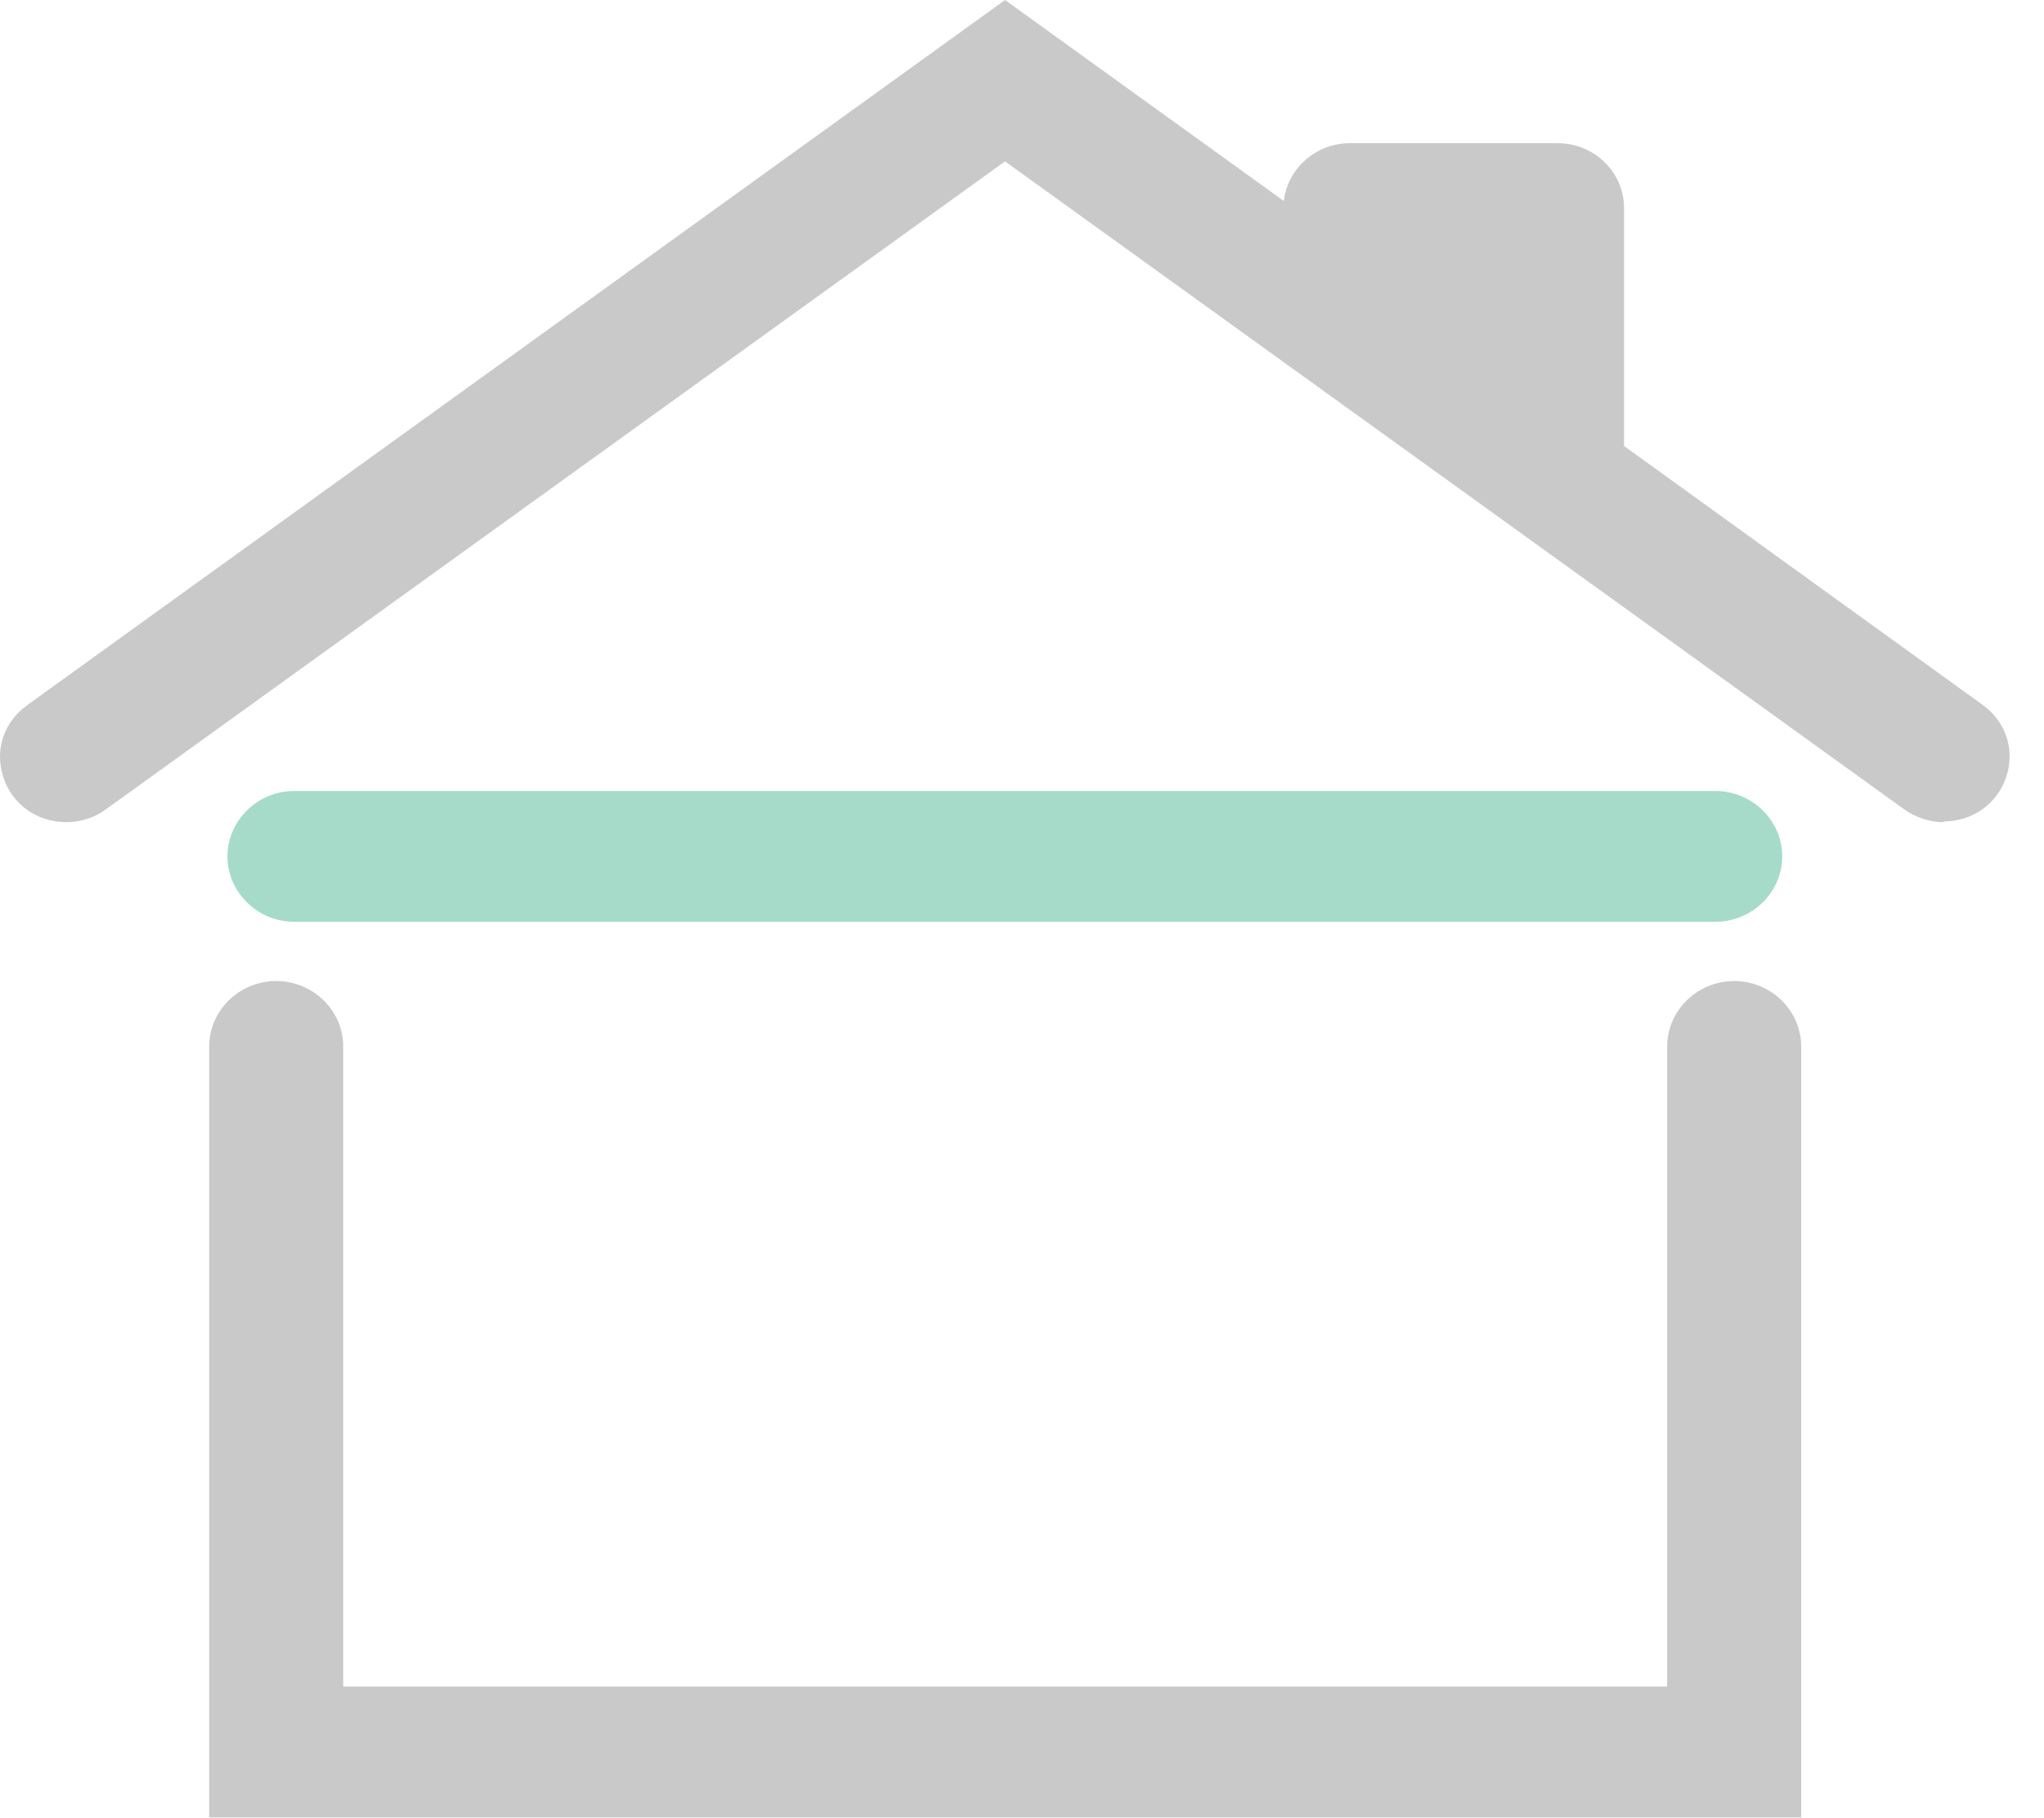
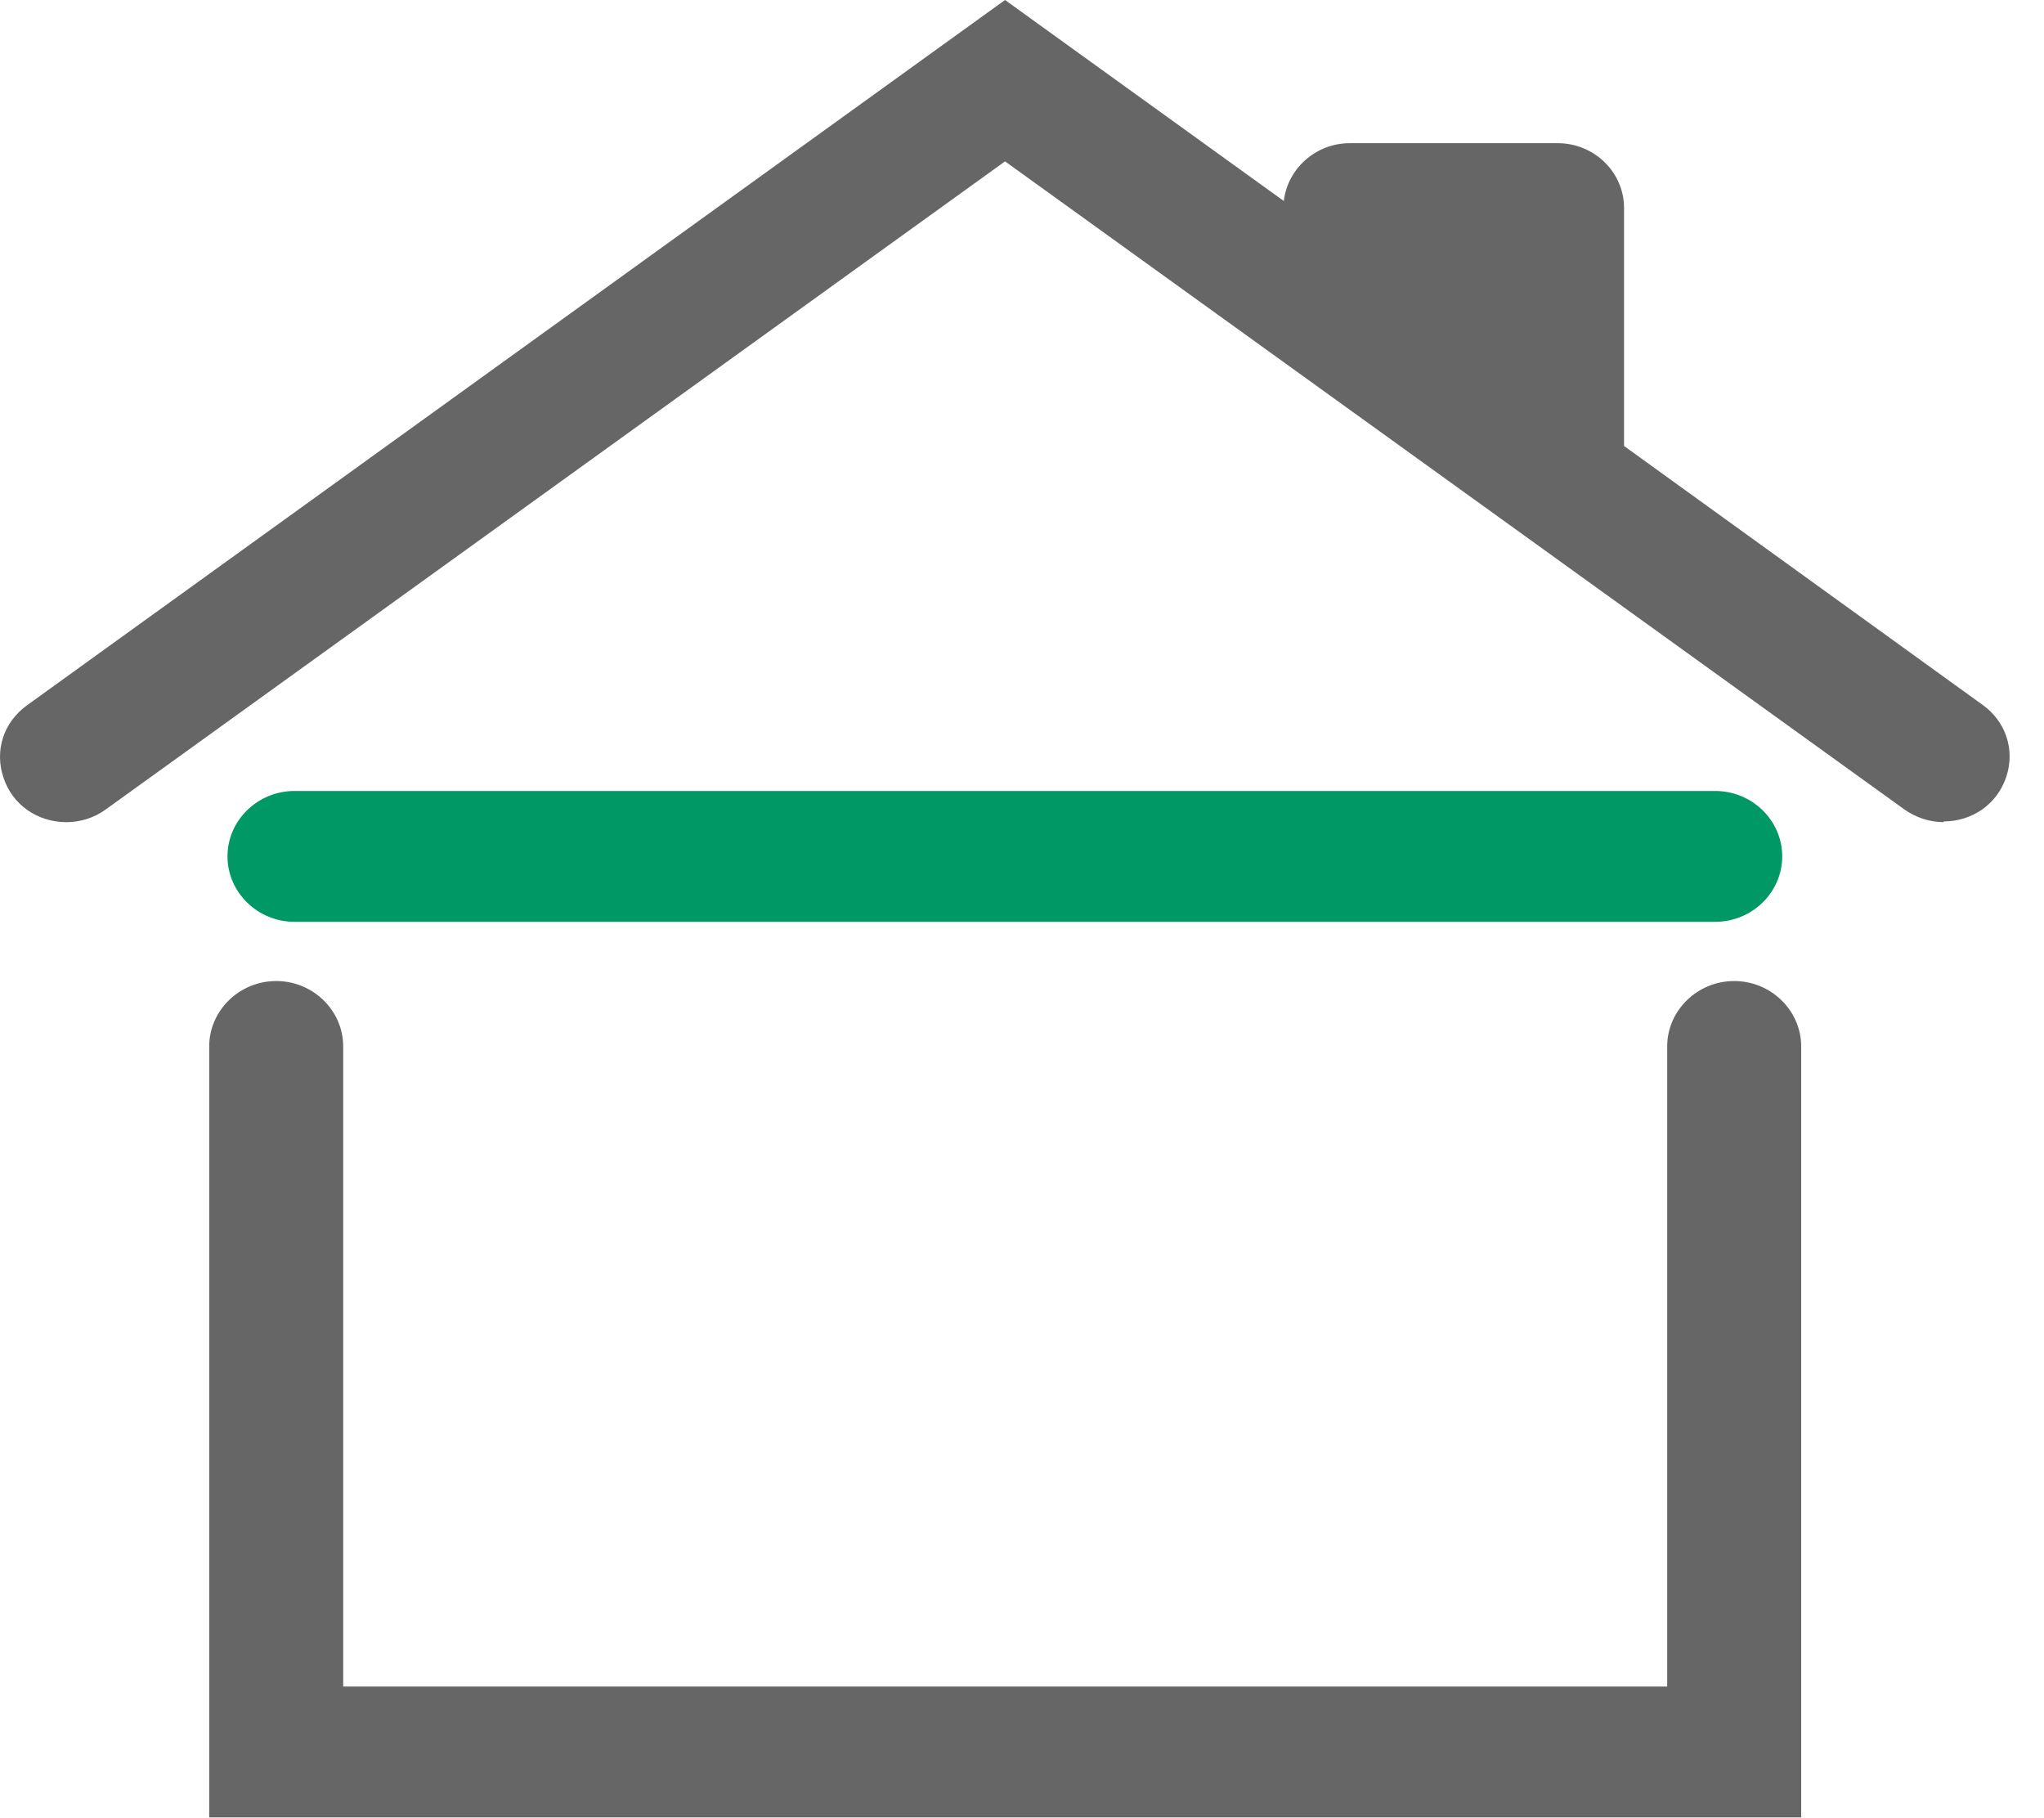
<svg xmlns="http://www.w3.org/2000/svg" width="54" height="48" viewBox="0 0 54 48" fill="none">
-   <path d="M5.527 48.001V27.639C5.527 26.689 6.324 25.911 7.297 25.911C8.271 25.911 9.067 26.689 9.067 27.639V44.545H44.045V27.639C44.045 26.689 44.842 25.911 45.815 25.911C46.788 25.911 47.585 26.689 47.585 27.639V48.001H5.527Z" fill="#666666" fill-opacity="0.35" />
-   <path d="M51.352 21.715C50.978 21.715 50.604 21.59 50.299 21.37L26.552 4.262L2.794 21.379C2.509 21.59 2.135 21.715 1.761 21.715C0.985 21.715 0.326 21.254 0.09 20.534C-0.146 19.824 0.09 19.075 0.719 18.624L26.552 0L33.917 5.309C34.015 4.454 34.763 3.782 35.657 3.782H41.154C42.118 3.782 42.905 4.55 42.905 5.491V11.779L52.374 18.614C52.994 19.056 53.239 19.805 53.004 20.515C52.767 21.235 52.109 21.696 51.342 21.696L51.352 21.715Z" fill="#666666" fill-opacity="0.35" />
-   <path d="M7.78 24.347C6.806 24.347 6.01 23.569 6.01 22.619C6.01 21.668 6.806 20.891 7.78 20.891H45.314C46.288 20.891 47.084 21.668 47.084 22.619C47.084 23.569 46.288 24.347 45.314 24.347H7.78Z" fill="#009865" fill-opacity="0.35" />
+   <path d="M5.527 48.001V27.639C5.527 26.689 6.324 25.911 7.297 25.911C8.271 25.911 9.067 26.689 9.067 27.639V44.545H44.045V27.639C44.045 26.689 44.842 25.911 45.815 25.911C46.788 25.911 47.585 26.689 47.585 27.639V48.001H5.527Z" fill="#666666" />
+   <path d="M51.352 21.715C50.978 21.715 50.604 21.59 50.299 21.37L26.552 4.262L2.794 21.379C2.509 21.59 2.135 21.715 1.761 21.715C0.985 21.715 0.326 21.254 0.09 20.534C-0.146 19.824 0.09 19.075 0.719 18.624L26.552 0L33.917 5.309C34.015 4.454 34.763 3.782 35.657 3.782H41.154C42.118 3.782 42.905 4.55 42.905 5.491V11.779L52.374 18.614C52.994 19.056 53.239 19.805 53.004 20.515C52.767 21.235 52.109 21.696 51.342 21.696L51.352 21.715Z" fill="#666666" />
+   <path d="M7.78 24.347C6.806 24.347 6.01 23.569 6.01 22.619C6.01 21.668 6.806 20.891 7.78 20.891H45.314C46.288 20.891 47.084 21.668 47.084 22.619C47.084 23.569 46.288 24.347 45.314 24.347H7.78Z" fill="#009865" />
</svg>
